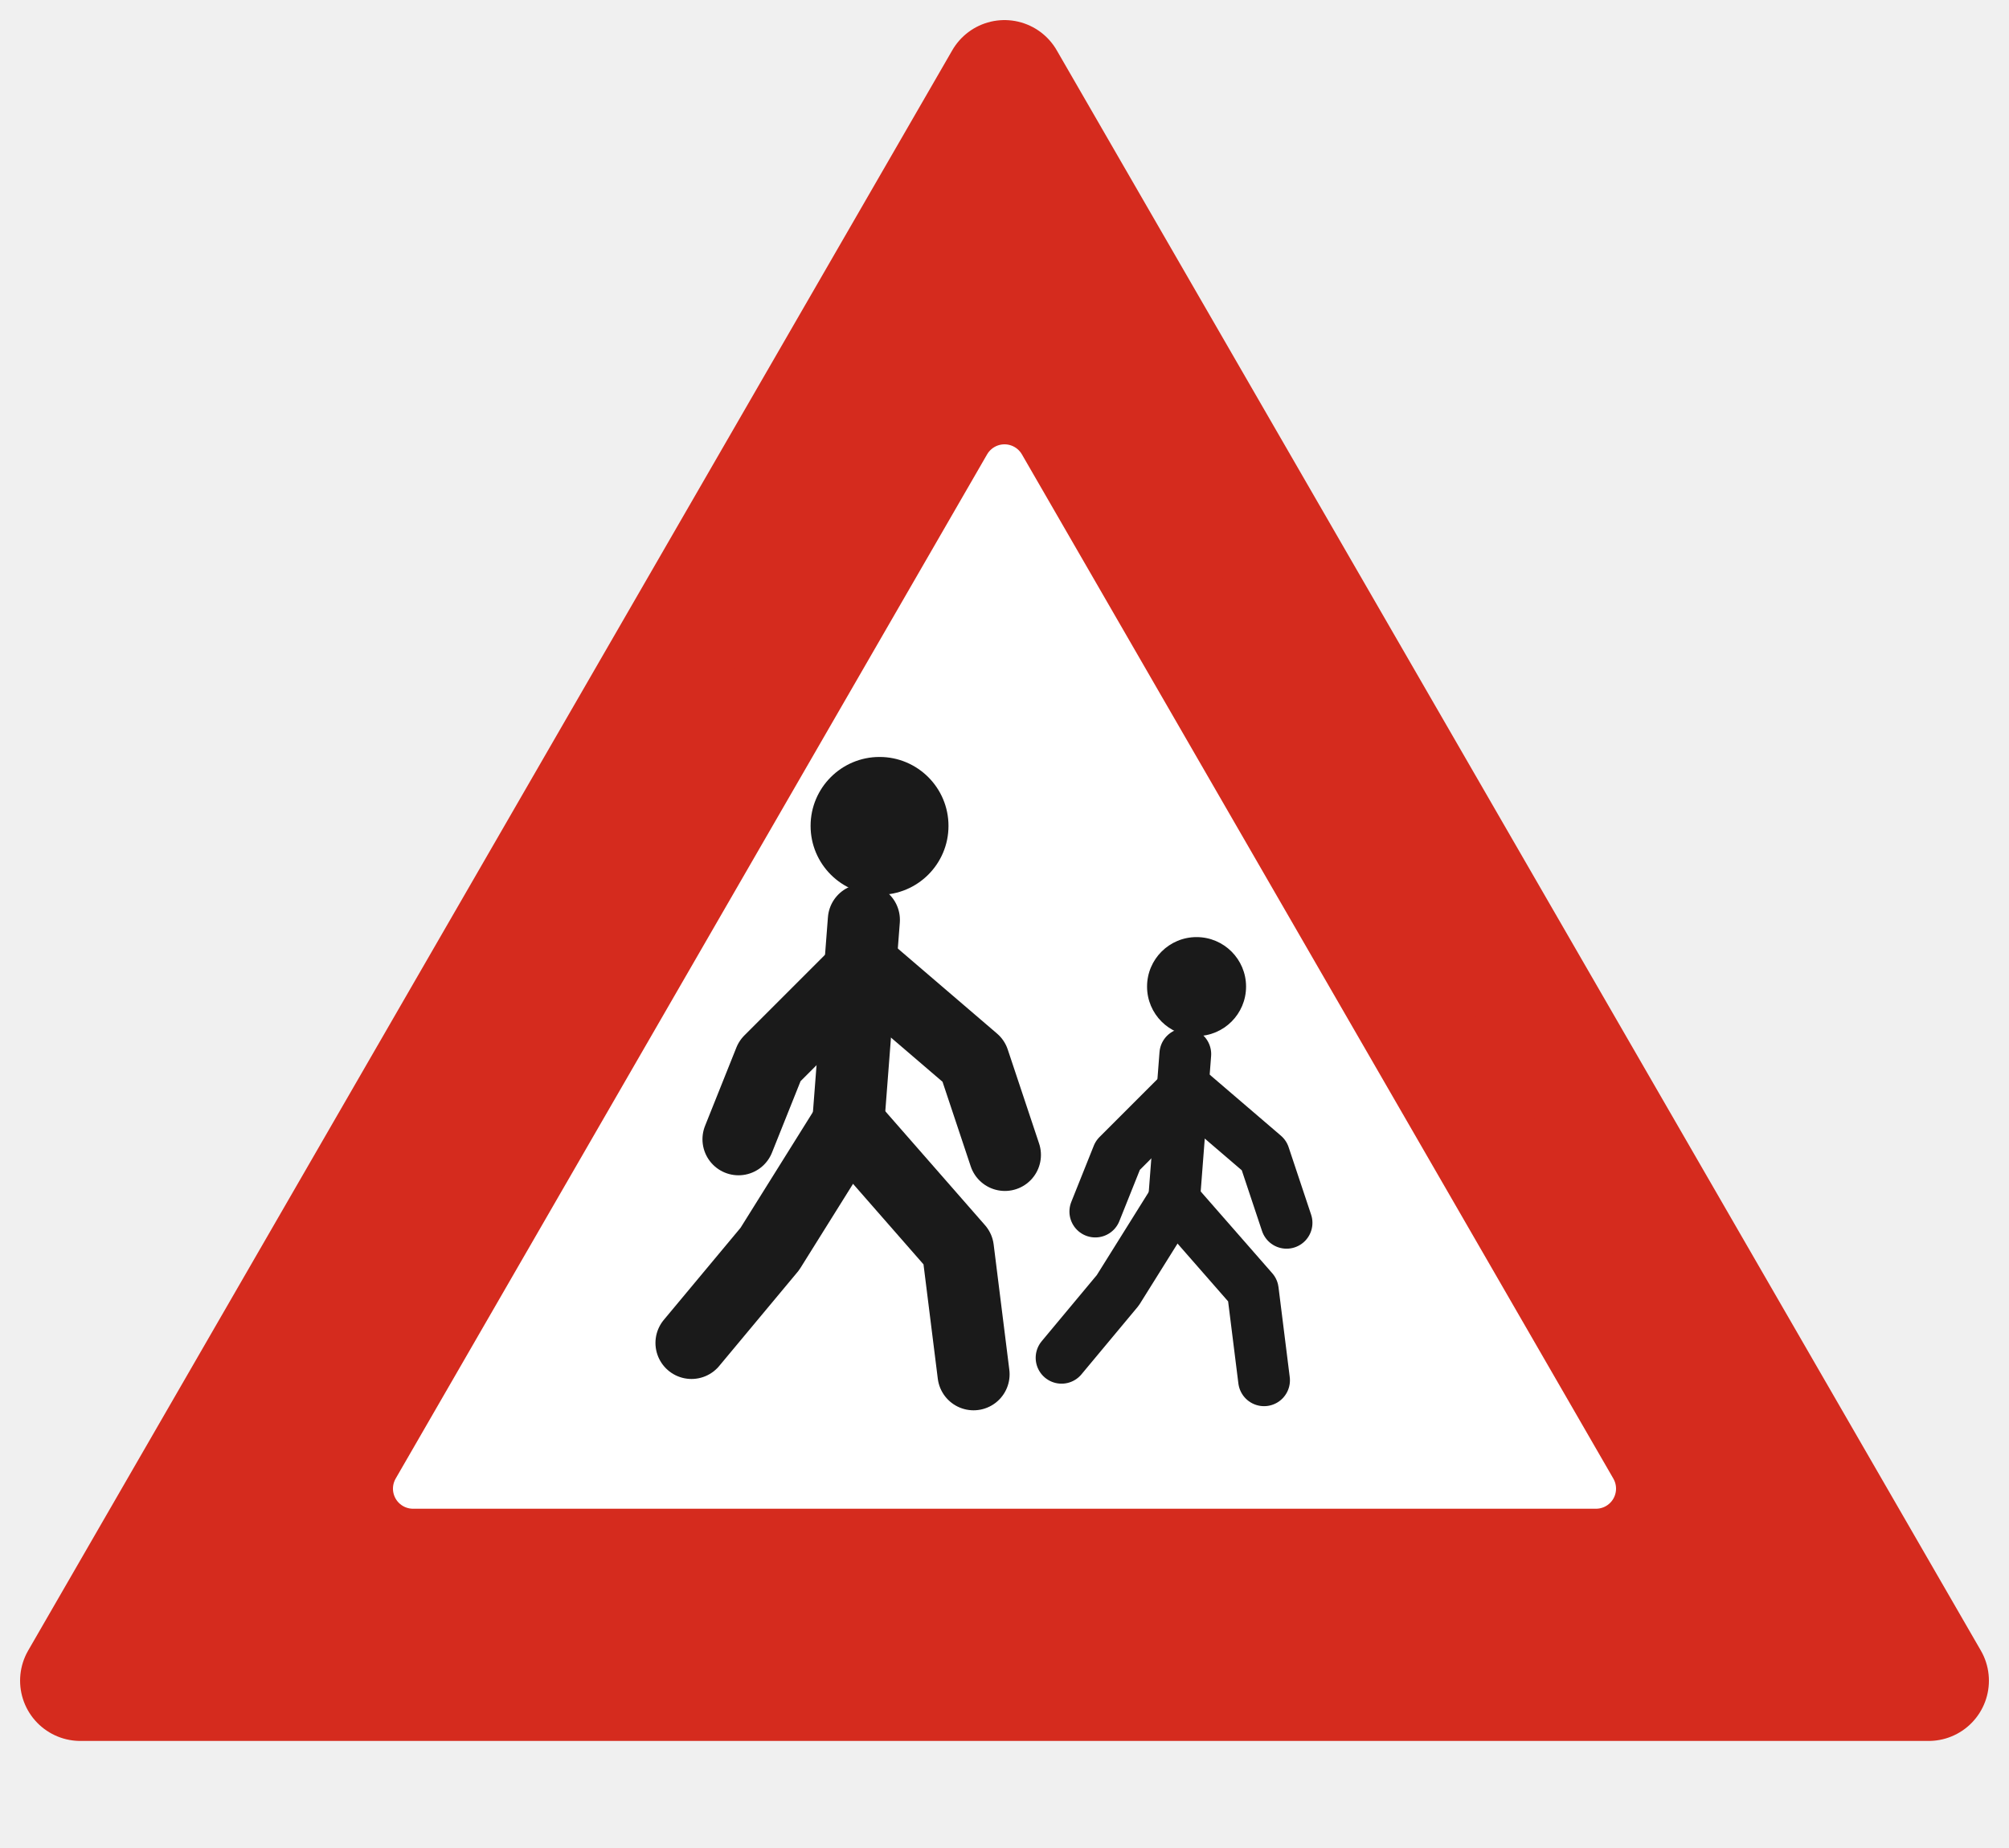
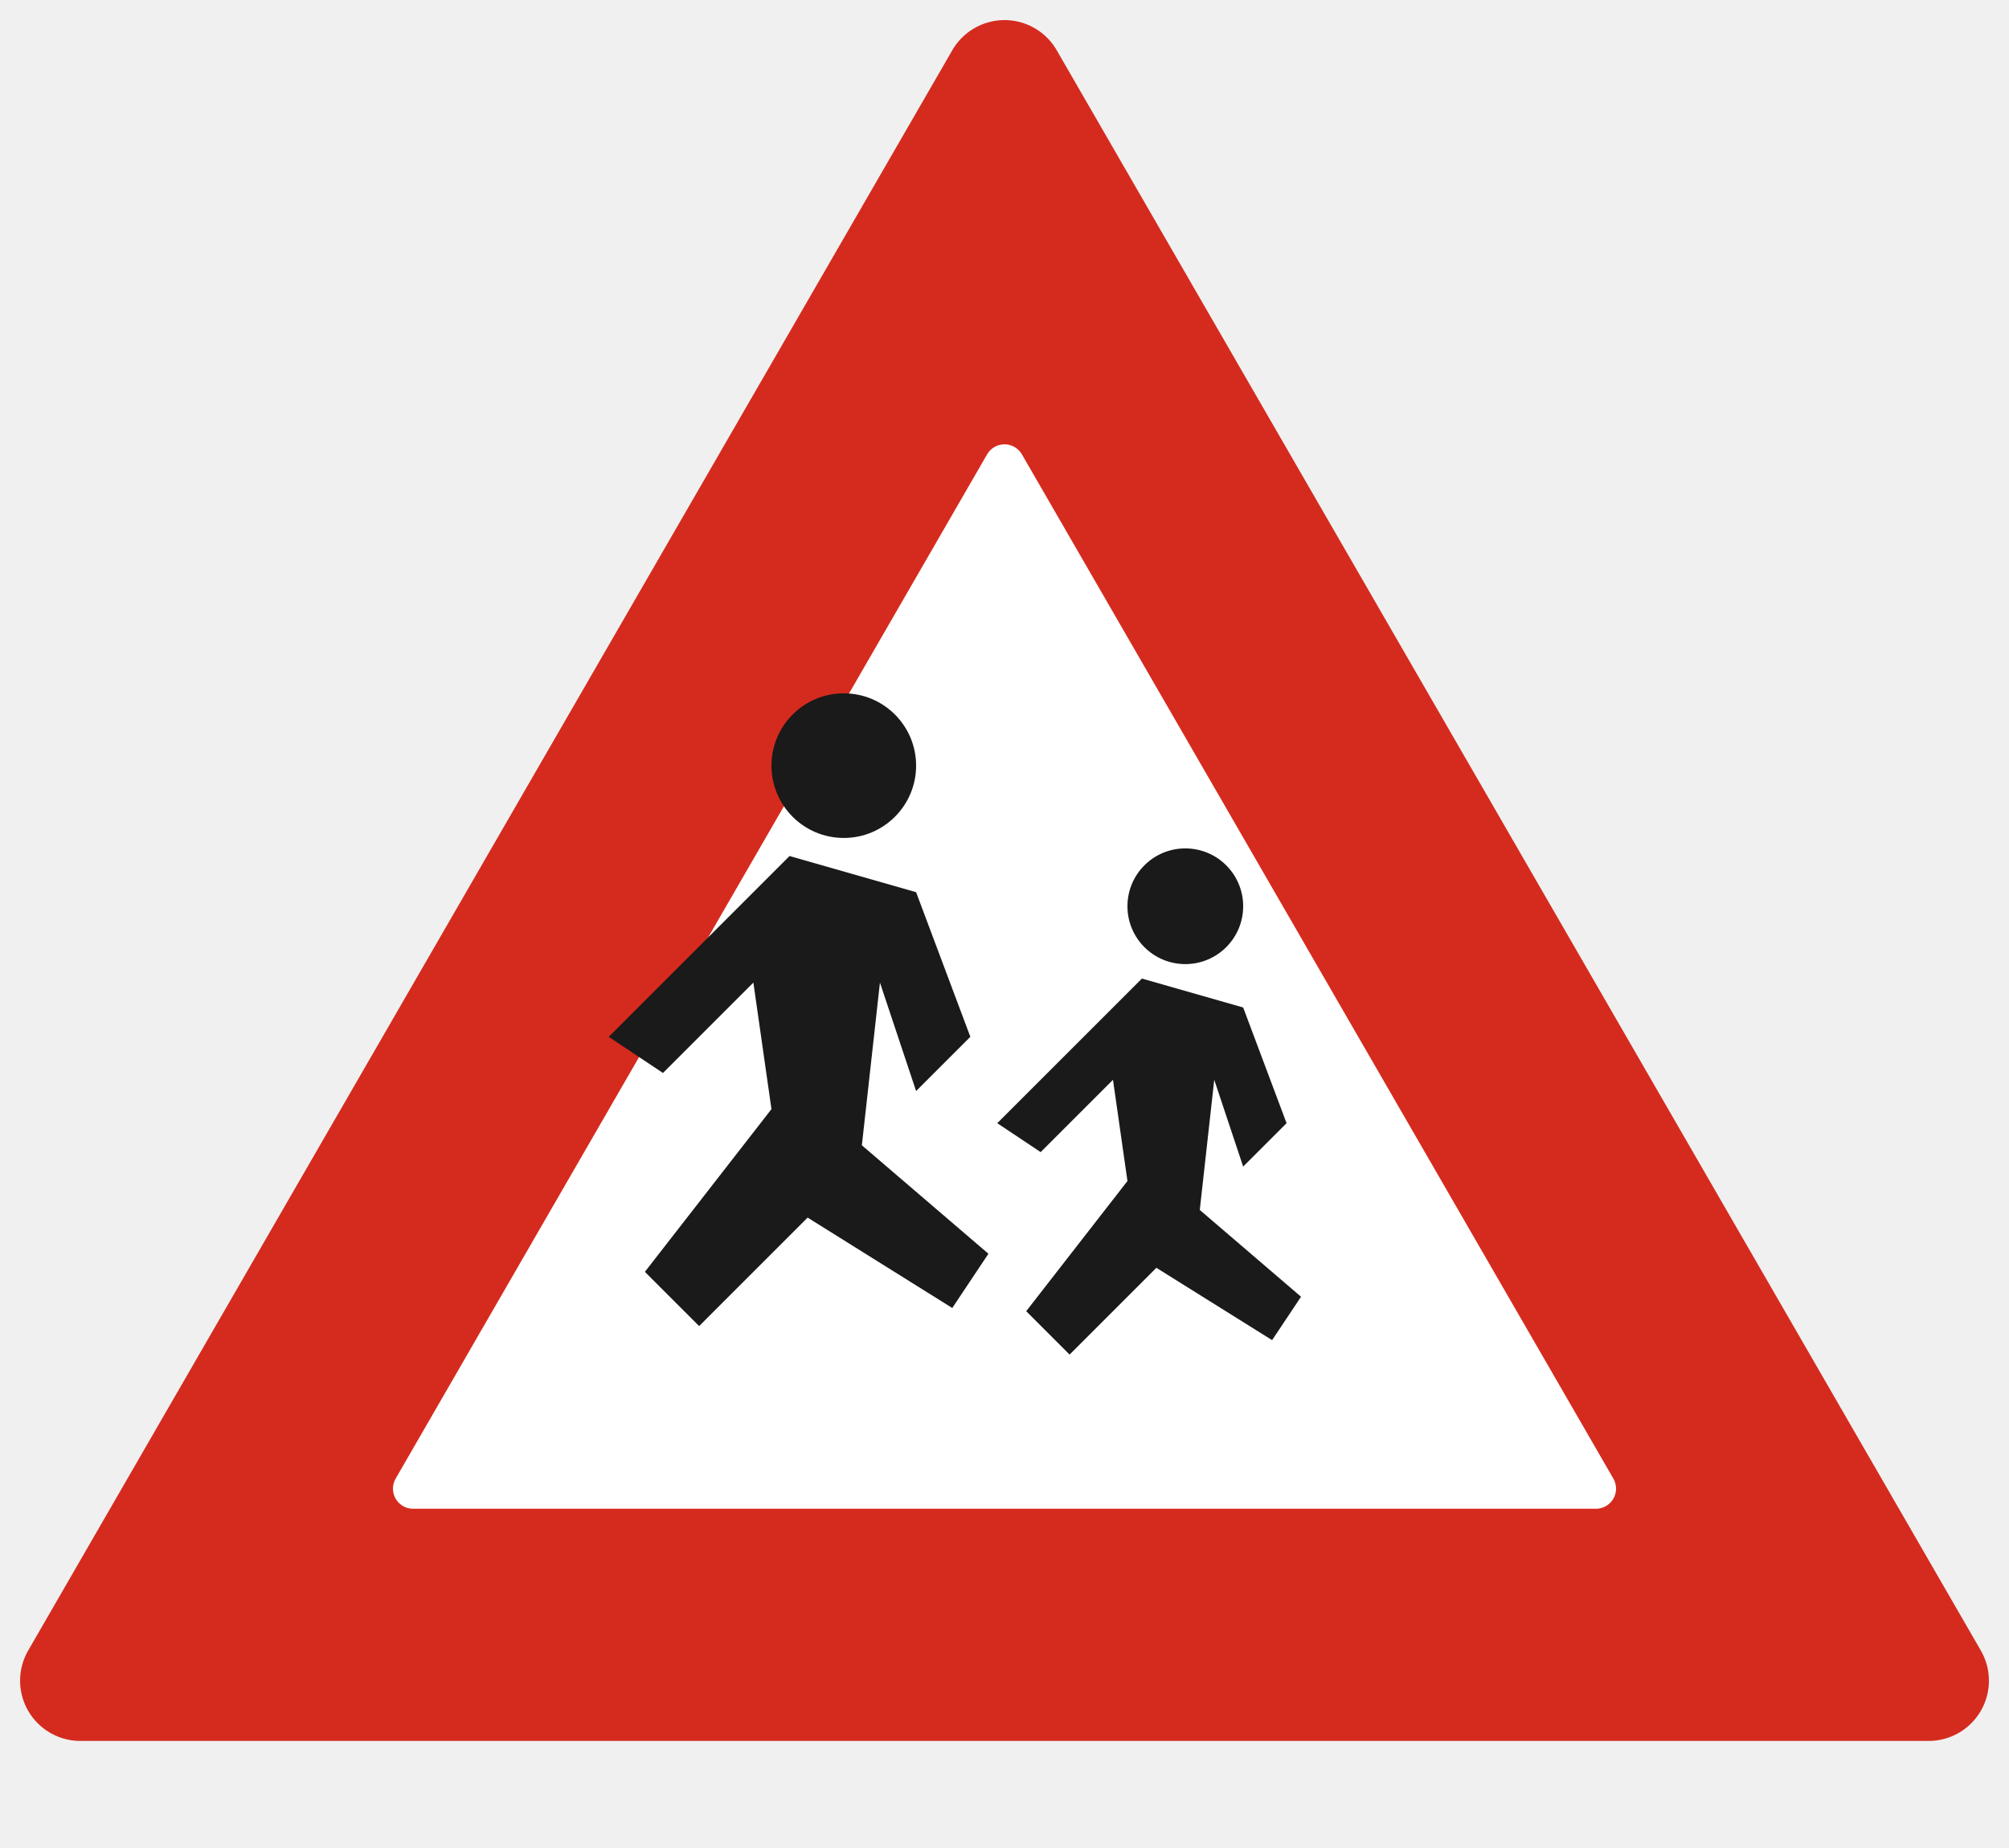
<svg xmlns="http://www.w3.org/2000/svg" viewBox="0 0 100 92" width="200" height="184">
  <polygon points="50.00,4.00 96.00,83.67 4.00,83.67" fill="#D52B1E" stroke="#D52B1E" stroke-width="6" stroke-linejoin="round" />
  <polygon points="50.00,23.12 79.44,74.11 20.56,74.11" fill="#FFFFFF" stroke="#FFFFFF" stroke-width="2" stroke-linejoin="round" />
-   <g fill="none" stroke="#1A1A1A" stroke-width="3.588" stroke-linecap="round" stroke-linejoin="round">
-     <path d="M43.0,45.796 L42.22,55.936" />
-     <path d="M42.22,55.936 L47.68,62.176 L48.46,68.416" />
-     <path d="M42.22,55.936 L38.32,62.176 L34.42,66.856" />
-     <path d="M43.0,48.136 L48.46,52.816 L50.02,57.496" />
-     <path d="M43.0,48.136 L38.32,52.816 L36.76,56.716" />
+   <g transform="translate(42.0 38.11622) scale(0.9)" fill="#1A1A1A">
+     <circle cx="0" cy="0" r="4" />
+     <path d="M-3,5 L4,7 L7,15 L4,18 L2,12 L1,21 L8,27 L6,30 L-2,25 L-8,31 L-11,28 L-4,19 L-5,12 L-10,17 L-13,15 Z" />
  </g>
-   <circle cx="43.78" cy="41.116" r="3.432" fill="#1A1A1A" />
-   <g fill="none" stroke="#1A1A1A" stroke-width="2.576" stroke-linecap="round" stroke-linejoin="round">
-     <path d="M59.0,52.476 L58.44,59.756" />
-     <path d="M58.44,59.756 L62.36,64.236 L62.92,68.716" />
-     <path d="M58.44,59.756 L55.64,64.236 L52.84,67.596" />
-     <path d="M59.0,54.156 L62.92,57.516 L64.04,60.876" />
-     <path d="M59.0,54.156 L55.64,57.516 L54.52,60.316" />
+   <g transform="translate(59.0 45.11622) scale(0.72)" fill="#1A1A1A">
+     <circle cx="0" cy="0" r="4" />
+     <path d="M-3,5 L4,7 L7,15 L4,18 L2,12 L1,21 L8,27 L6,30 L-2,25 L-8,31 L-11,28 L-4,19 L-5,12 L-10,17 L-13,15 Z" />
  </g>
-   <circle cx="59.56" cy="49.116" r="2.464" fill="#1A1A1A" />
</svg>
